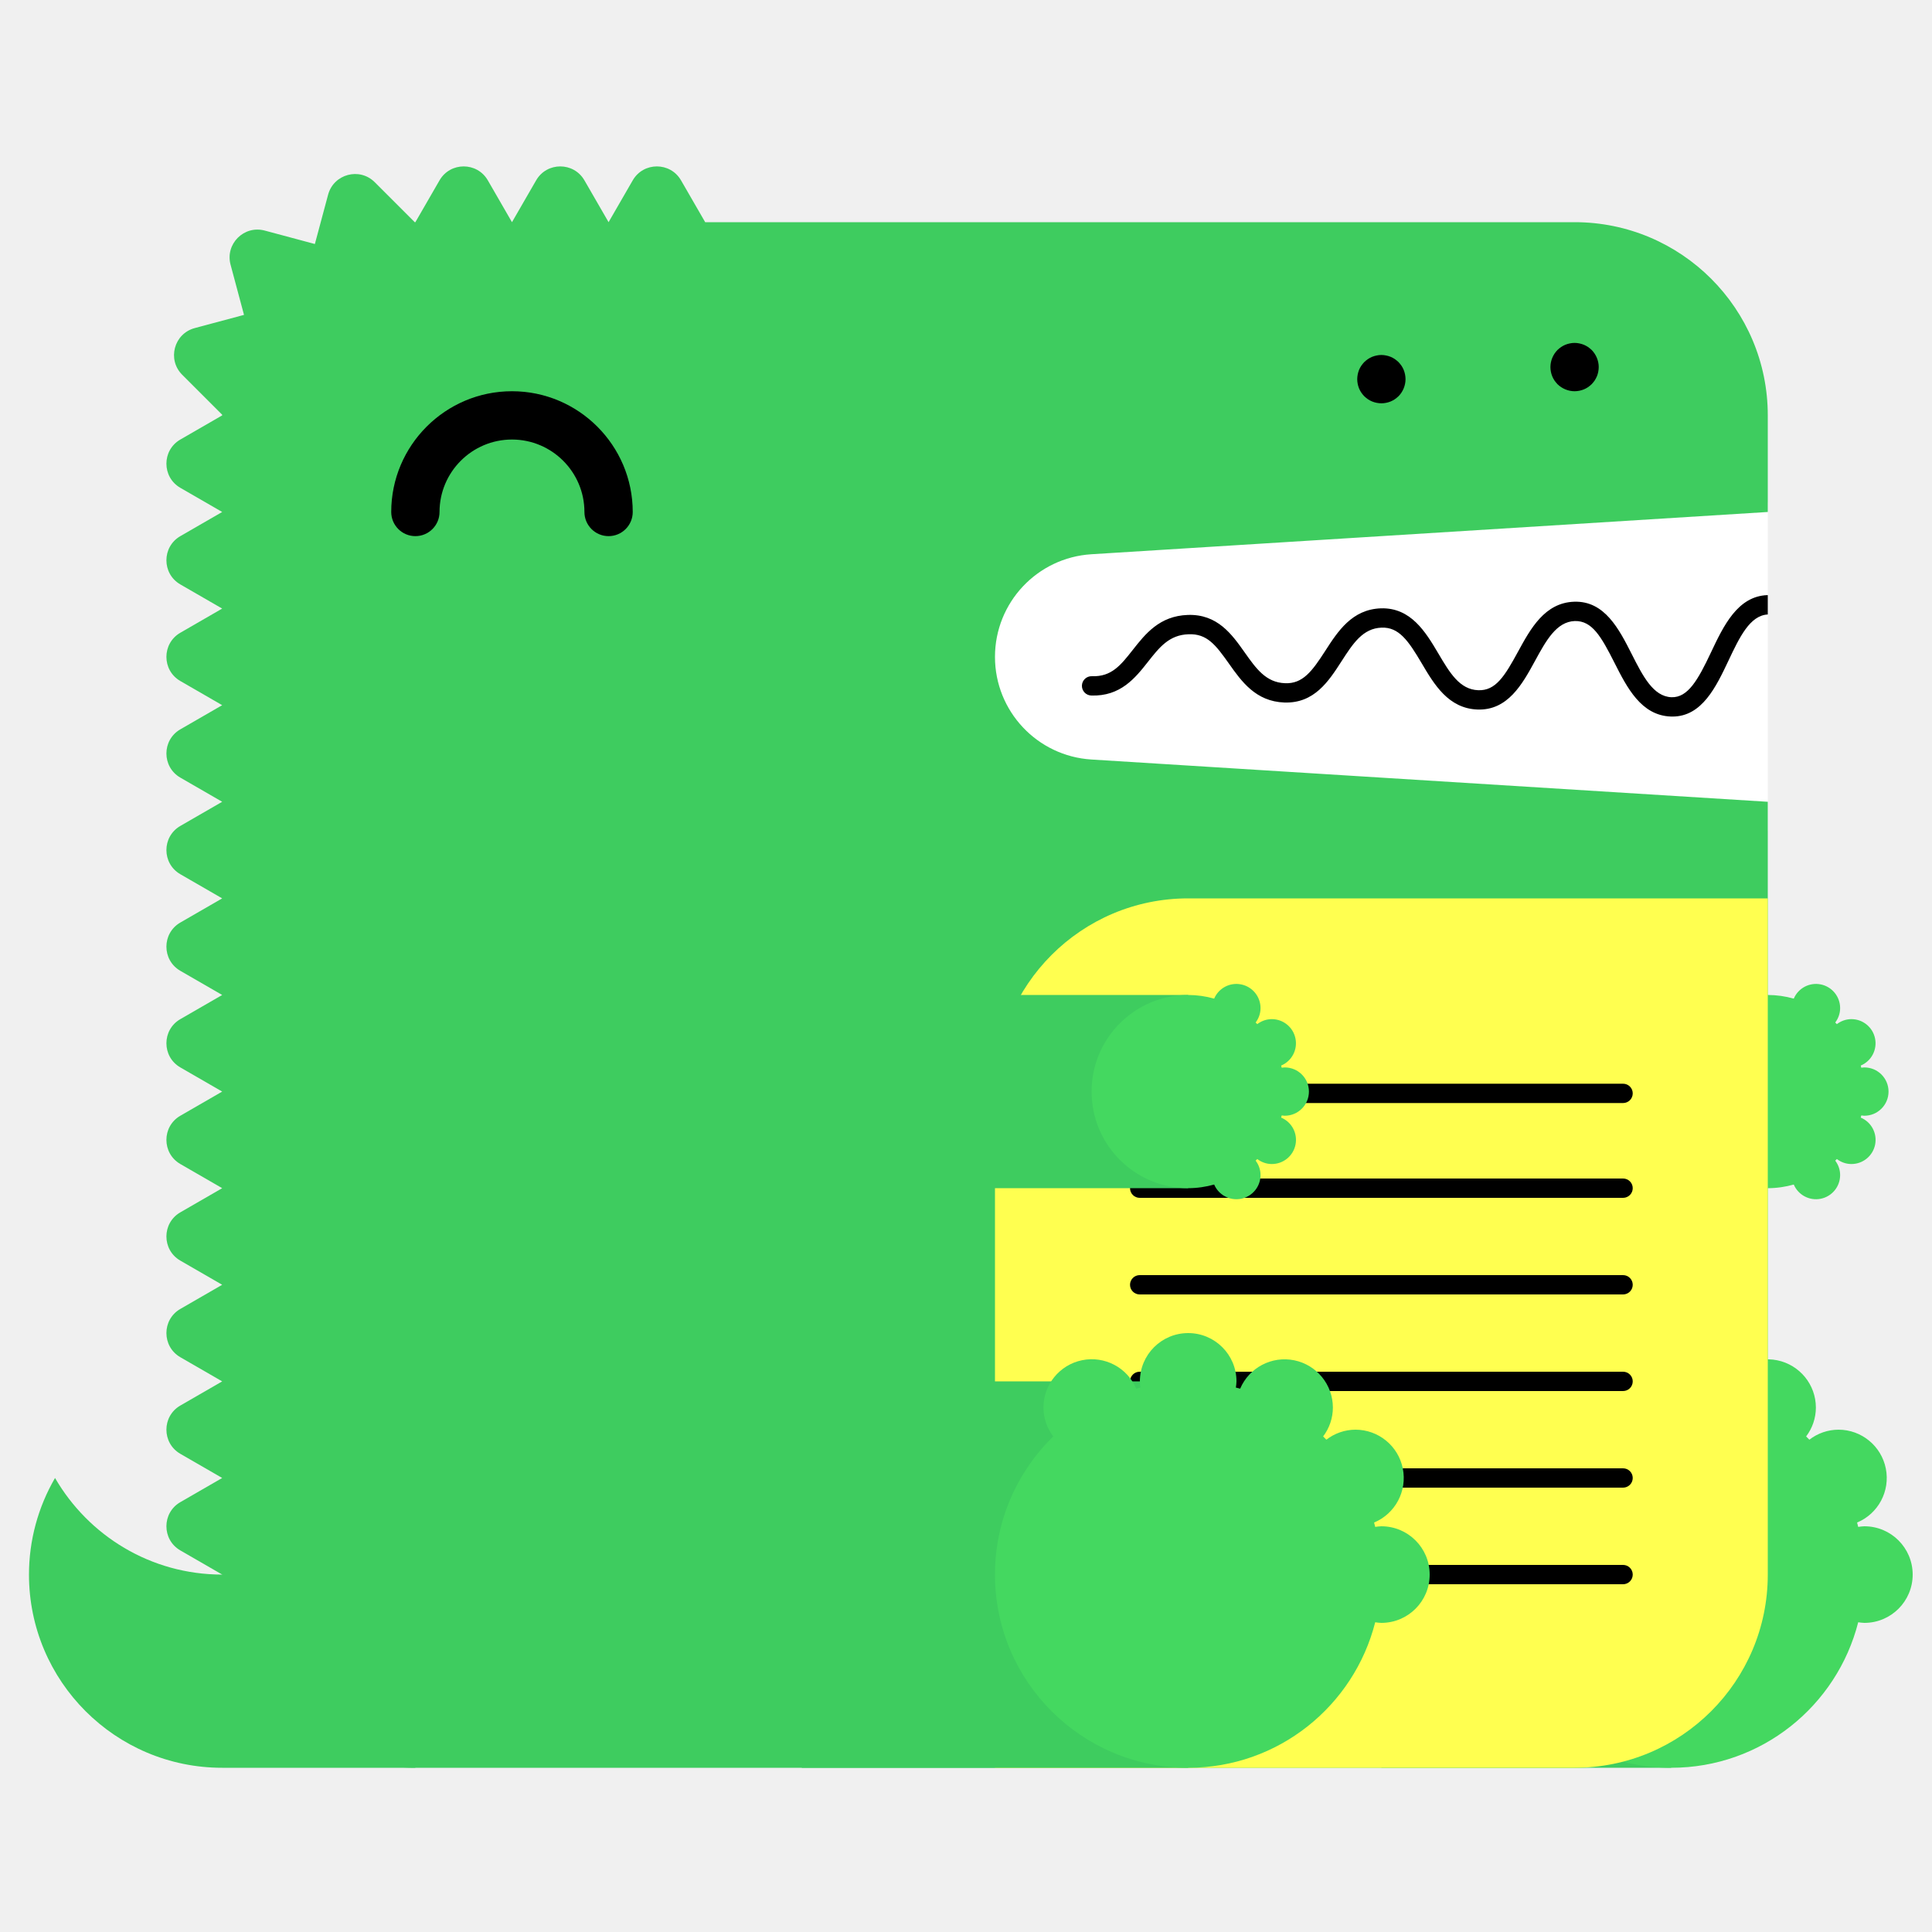
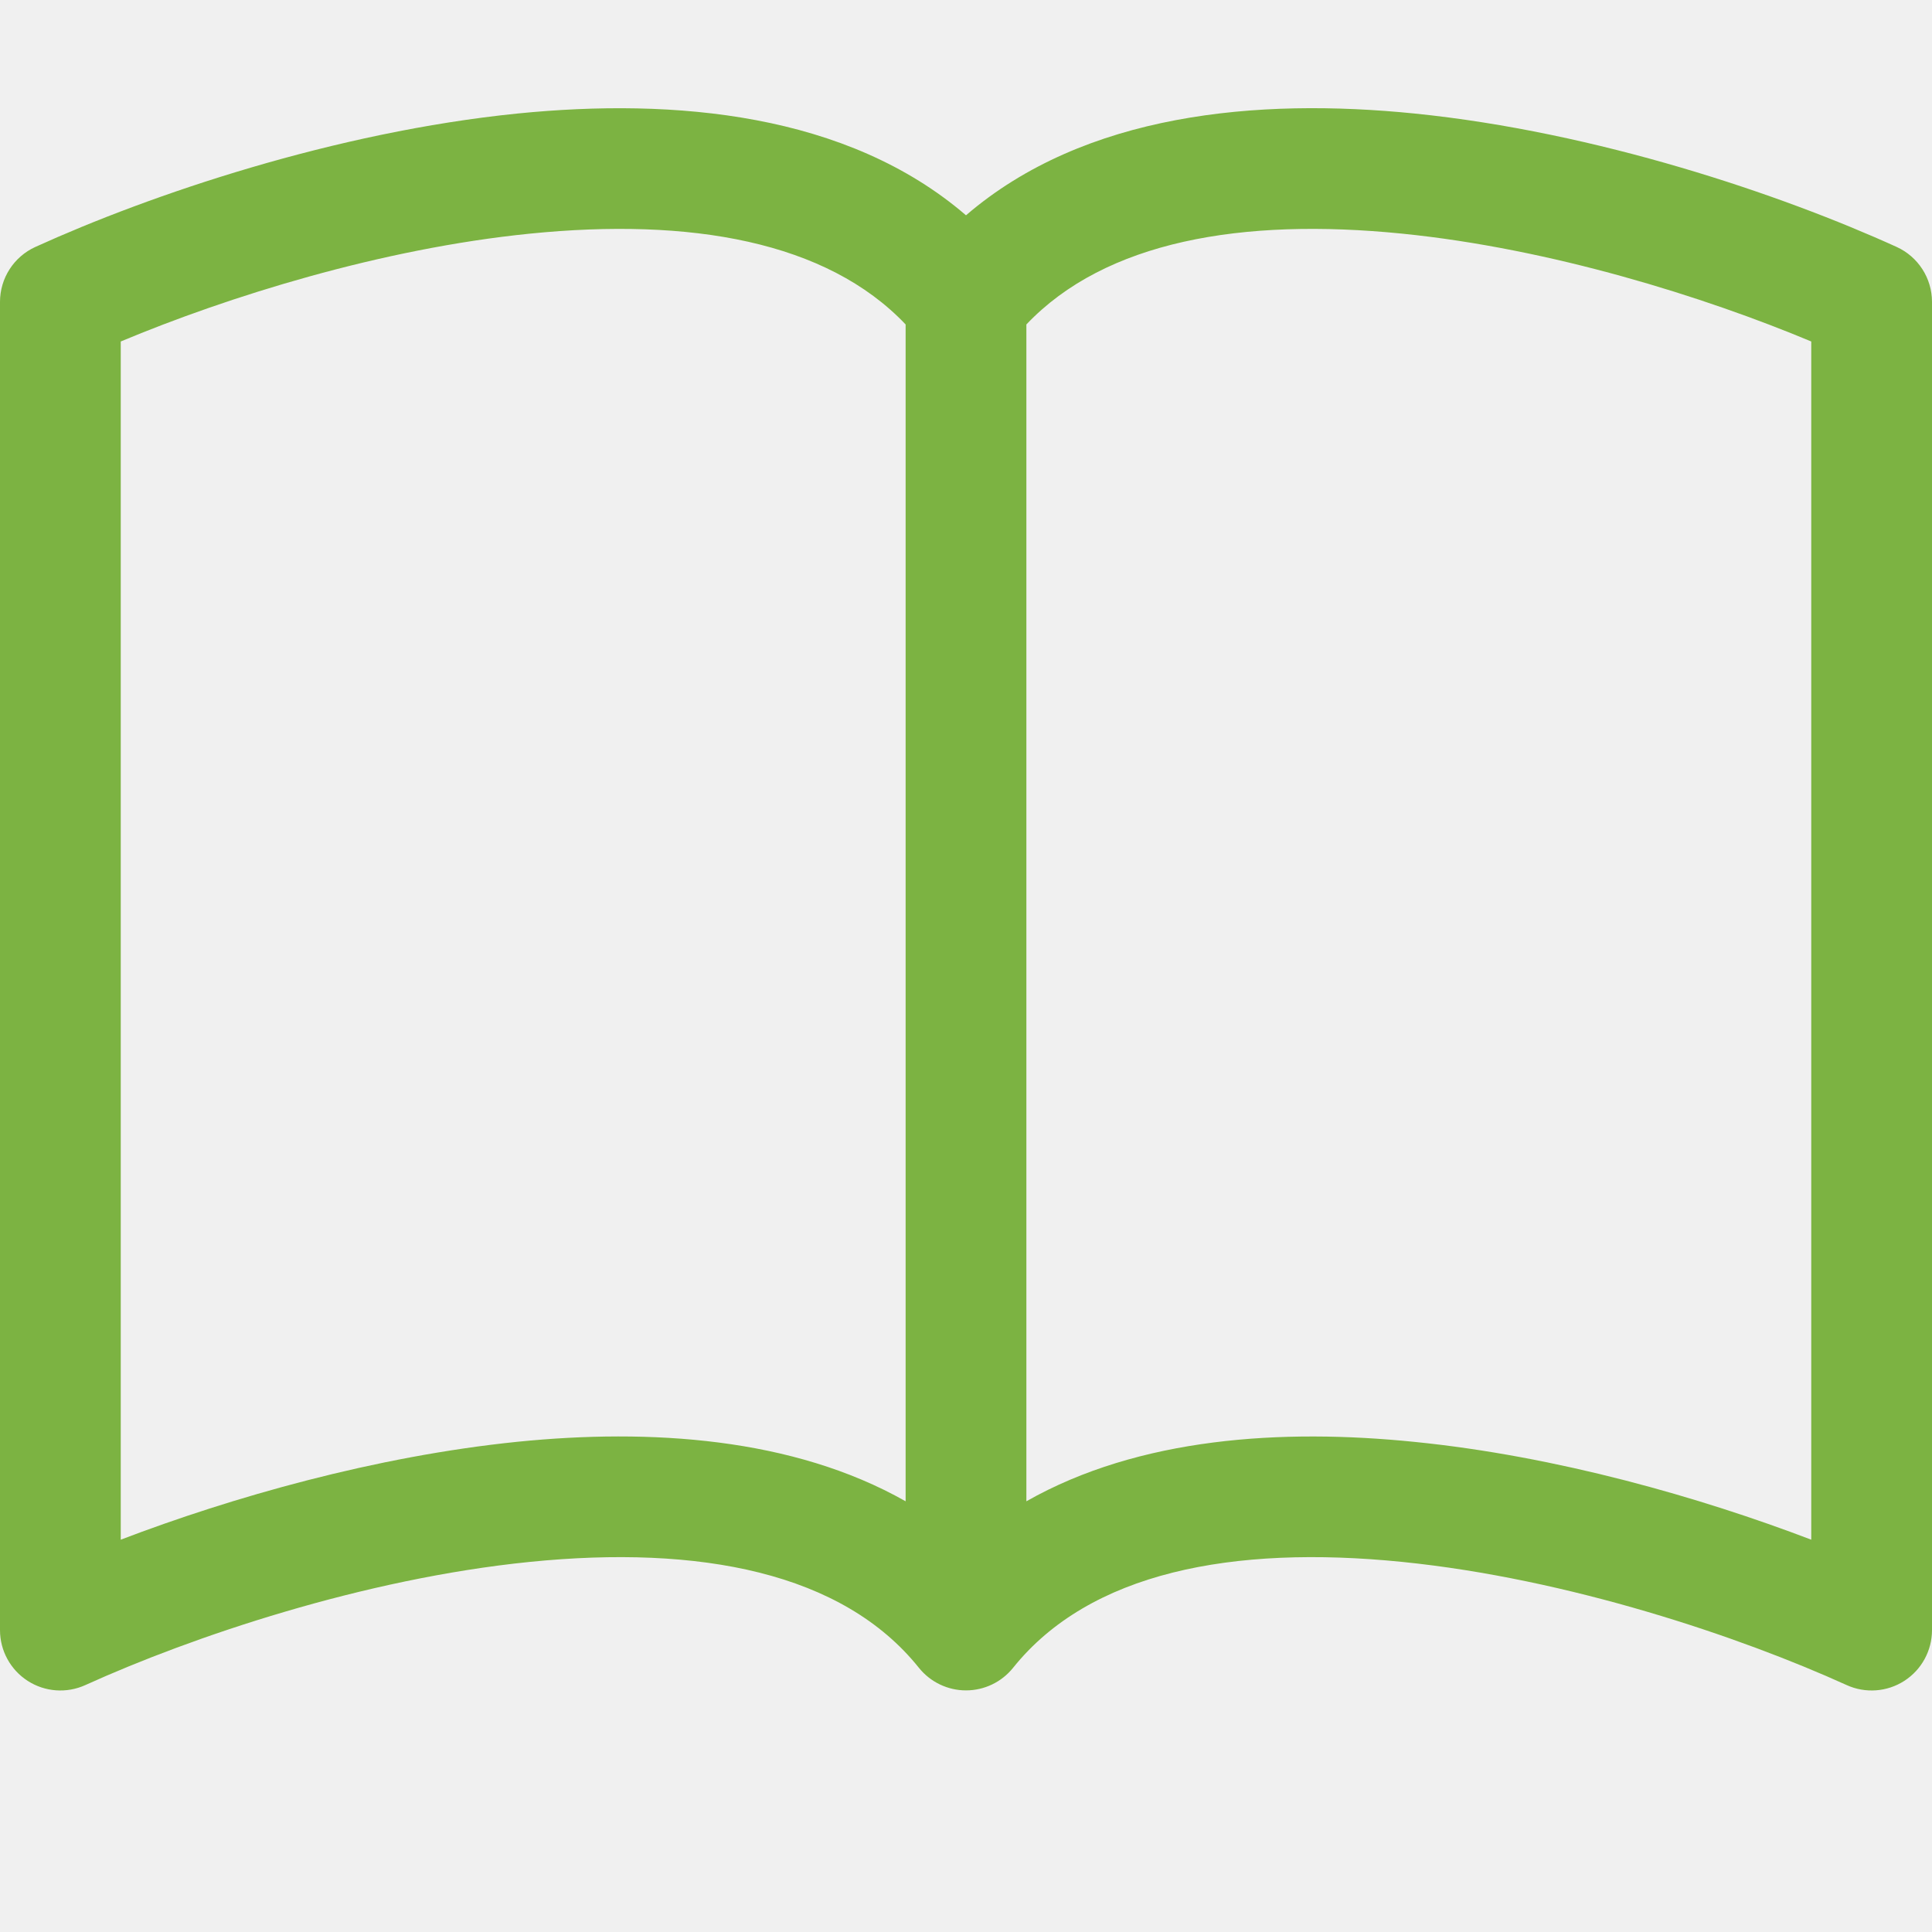
- <svg xmlns="http://www.w3.org/2000/svg" width="200" height="200" viewBox="0 0 200 200">
-   <g fill="none" fill-rule="evenodd">
-     <path fill="#FFF" d="M99 52h84v34H99z" />
-     <path d="M23 163c-7.398 0-13.843-4.027-17.303-10A19.886 19.886 0 0 0 3 163c0 11.046 8.954 20 20 20h20v-20H23z" fill="#3ECC5F" />
-     <path d="M112.98 57.376L183 53V43c0-11.046-8.954-20-20-20H73l-2.5-4.33c-1.112-1.925-3.889-1.925-5 0L63 23l-2.5-4.33c-1.111-1.925-3.889-1.925-5 0L53 23l-2.5-4.33c-1.111-1.925-3.889-1.925-5 0L43 23c-.022 0-.042.003-.065.003l-4.142-4.141c-1.57-1.571-4.252-.853-4.828 1.294l-1.369 5.104-5.192-1.392c-2.148-.575-4.111 1.389-3.535 3.536l1.39 5.193-5.102 1.367c-2.148.576-2.867 3.259-1.296 4.83l4.142 4.142c0 .021-.003.042-.003.064l-4.33 2.5c-1.925 1.111-1.925 3.889 0 5L23 53l-4.33 2.5c-1.925 1.111-1.925 3.889 0 5L23 63l-4.33 2.5c-1.925 1.111-1.925 3.889 0 5L23 73l-4.33 2.5c-1.925 1.111-1.925 3.889 0 5L23 83l-4.33 2.5c-1.925 1.111-1.925 3.889 0 5L23 93l-4.33 2.5c-1.925 1.111-1.925 3.889 0 5L23 103l-4.33 2.5c-1.925 1.111-1.925 3.889 0 5L23 113l-4.33 2.5c-1.925 1.111-1.925 3.889 0 5L23 123l-4.33 2.5c-1.925 1.111-1.925 3.889 0 5L23 133l-4.33 2.5c-1.925 1.111-1.925 3.889 0 5L23 143l-4.33 2.5c-1.925 1.111-1.925 3.889 0 5L23 153l-4.33 2.5c-1.925 1.111-1.925 3.889 0 5L23 163c0 11.046 8.954 20 20 20h120c11.046 0 20-8.954 20-20V83l-70.02-4.376A10.645 10.645 0 0 1 103 68c0-5.621 4.37-10.273 9.98-10.624" fill="#3ECC5F" />
-     <path fill="#3ECC5F" d="M143 183h30v-40h-30z" />
-     <path d="M193 158c-.219 0-.428.037-.639.064-.038-.15-.074-.301-.116-.451A5 5 0 0 0 190.32 148a4.96 4.96 0 0 0-3.016 1.036 26.531 26.531 0 0 0-.335-.336 4.955 4.955 0 0 0 1.011-2.987 5 5 0 0 0-9.599-1.959c-.148-.042-.297-.077-.445-.115.027-.211.064-.42.064-.639a5 5 0 0 0-5-5 5 5 0 0 0-5 5c0 .219.037.428.064.639-.148.038-.297.073-.445.115a4.998 4.998 0 0 0-9.599 1.959c0 1.125.384 2.151 1.011 2.987-3.717 3.632-6.031 8.693-6.031 14.3 0 11.046 8.954 20 20 20 9.339 0 17.16-6.41 19.361-15.064.211.027.42.064.639.064a5 5 0 0 0 5-5 5 5 0 0 0-5-5" fill="#44D860" />
-     <path fill="#3ECC5F" d="M153 123h30v-20h-30z" />
-     <path d="M193 115.5a2.5 2.5 0 1 0 0-5c-.109 0-.214.019-.319.032-.02-.075-.037-.15-.058-.225a2.501 2.501 0 0 0-.963-4.807c-.569 0-1.088.197-1.508.518a6.653 6.653 0 0 0-.168-.168c.314-.417.506-.931.506-1.494a2.5 2.5 0 0 0-4.8-.979A9.987 9.987 0 0 0 183 103c-5.522 0-10 4.478-10 10s4.478 10 10 10c.934 0 1.833-.138 2.69-.377a2.5 2.5 0 0 0 4.8-.979c0-.563-.192-1.077-.506-1.494.057-.055.113-.111.168-.168.42.321.939.518 1.508.518a2.5 2.5 0 0 0 .963-4.807c.021-.074.038-.15.058-.225.105.013.21.032.319.032" fill="#44D860" />
-     <path d="M63 55.5a2.5 2.5 0 0 1-2.5-2.5c0-4.136-3.364-7.5-7.5-7.5s-7.5 3.364-7.5 7.5a2.5 2.5 0 1 1-5 0c0-6.893 5.607-12.5 12.5-12.5S65.5 46.107 65.5 53a2.5 2.5 0 0 1-2.5 2.5" fill="#000" />
-     <path d="M103 183h60c11.046 0 20-8.954 20-20V93h-60c-11.046 0-20 8.954-20 20v70z" fill="#FFFF50" />
-     <path d="M168.02 124h-50.04a1 1 0 1 1 0-2h50.04a1 1 0 1 1 0 2m0 20h-50.04a1 1 0 1 1 0-2h50.04a1 1 0 1 1 0 2m0 20h-50.04a1 1 0 1 1 0-2h50.04a1 1 0 1 1 0 2m0-49.814h-50.04a1 1 0 1 1 0-2h50.04a1 1 0 1 1 0 2m0 19.814h-50.04a1 1 0 1 1 0-2h50.04a1 1 0 1 1 0 2m0 20h-50.04a1 1 0 1 1 0-2h50.04a1 1 0 1 1 0 2M183 61.611c-.012 0-.022-.006-.034-.005-3.09.105-4.552 3.196-5.842 5.923-1.346 2.85-2.387 4.703-4.093 4.647-1.889-.068-2.969-2.202-4.113-4.46-1.314-2.594-2.814-5.536-5.963-5.426-3.046.104-4.513 2.794-5.807 5.167-1.377 2.528-2.314 4.065-4.121 3.994-1.927-.07-2.951-1.805-4.136-3.813-1.321-2.236-2.848-4.75-5.936-4.664-2.994.103-4.465 2.385-5.763 4.4-1.373 2.13-2.335 3.428-4.165 3.351-1.973-.07-2.992-1.51-4.171-3.177-1.324-1.873-2.816-3.993-5.895-3.89-2.928.1-4.399 1.97-5.696 3.618-1.232 1.564-2.194 2.802-4.229 2.724a1 1 0 0 0-.072 2c3.017.101 4.545-1.8 5.872-3.487 1.177-1.496 2.193-2.787 4.193-2.855 1.926-.082 2.829 1.115 4.195 3.045 1.297 1.834 2.769 3.914 5.731 4.021 3.103.104 4.596-2.215 5.918-4.267 1.182-1.834 2.202-3.417 4.15-3.484 1.793-.067 2.769 1.35 4.145 3.681 1.297 2.197 2.766 4.686 5.787 4.796 3.125.108 4.634-2.62 5.949-5.035 1.139-2.088 2.214-4.06 4.119-4.126 1.793-.042 2.728 1.595 4.111 4.33 1.292 2.553 2.757 5.445 5.825 5.556l.169.003c3.064 0 4.518-3.075 5.805-5.794 1.139-2.41 2.217-4.68 4.067-4.773v-2z" fill="#000" />
-     <path fill="#3ECC5F" d="M83 183h40v-40H83z" />
-     <path d="M143 158c-.219 0-.428.037-.639.064-.038-.15-.074-.301-.116-.451A5 5 0 0 0 140.32 148a4.96 4.96 0 0 0-3.016 1.036 26.531 26.531 0 0 0-.335-.336 4.955 4.955 0 0 0 1.011-2.987 5 5 0 0 0-9.599-1.959c-.148-.042-.297-.077-.445-.115.027-.211.064-.42.064-.639a5 5 0 0 0-5-5 5 5 0 0 0-5 5c0 .219.037.428.064.639-.148.038-.297.073-.445.115a4.998 4.998 0 0 0-9.599 1.959c0 1.125.384 2.151 1.011 2.987-3.717 3.632-6.031 8.693-6.031 14.3 0 11.046 8.954 20 20 20 9.339 0 17.16-6.41 19.361-15.064.211.027.42.064.639.064a5 5 0 0 0 5-5 5 5 0 0 0-5-5" fill="#44D860" />
-     <path fill="#3ECC5F" d="M83 123h40v-20H83z" />
-     <path d="M133 115.5a2.5 2.5 0 1 0 0-5c-.109 0-.214.019-.319.032-.02-.075-.037-.15-.058-.225a2.501 2.501 0 0 0-.963-4.807c-.569 0-1.088.197-1.508.518a6.653 6.653 0 0 0-.168-.168c.314-.417.506-.931.506-1.494a2.5 2.5 0 0 0-4.8-.979A9.987 9.987 0 0 0 123 103c-5.522 0-10 4.478-10 10s4.478 10 10 10c.934 0 1.833-.138 2.69-.377a2.5 2.5 0 0 0 4.8-.979c0-.563-.192-1.077-.506-1.494.057-.055.113-.111.168-.168.42.321.939.518 1.508.518a2.5 2.5 0 0 0 .963-4.807c.021-.074.038-.15.058-.225.105.013.21.032.319.032" fill="#44D860" />
-     <path d="M143 41.75c-.16 0-.33-.02-.49-.05a2.52 2.52 0 0 1-.47-.14c-.15-.06-.29-.14-.431-.23-.13-.09-.259-.2-.38-.31-.109-.12-.219-.24-.309-.38s-.17-.28-.231-.43a2.619 2.619 0 0 1-.189-.96c0-.16.02-.33.05-.49.03-.16.08-.31.139-.47.061-.15.141-.29.231-.43.09-.13.2-.26.309-.38.121-.11.25-.22.38-.31.141-.09.281-.17.431-.23.149-.06.31-.11.47-.14.32-.07.65-.07.98 0 .159.03.32.08.47.14.149.06.29.14.43.23.13.09.259.2.38.31.11.12.22.25.31.38.09.14.17.28.23.43.06.16.11.31.14.47.029.16.05.33.05.49 0 .66-.271 1.31-.73 1.77-.121.11-.25.22-.38.31-.14.09-.281.17-.43.23a2.565 2.565 0 0 1-.96.19m20-1.25c-.66 0-1.3-.27-1.771-.73a3.802 3.802 0 0 1-.309-.38c-.09-.14-.17-.28-.231-.43a2.619 2.619 0 0 1-.189-.96c0-.66.27-1.3.729-1.77.121-.11.25-.22.38-.31.141-.09.281-.17.431-.23.149-.06.31-.11.47-.14.32-.07.66-.07.98 0 .159.03.32.08.47.14.149.06.29.14.43.23.13.09.259.2.38.31.459.47.73 1.11.73 1.77 0 .16-.021.33-.05.49-.03.16-.08.32-.14.47-.07.15-.14.29-.23.43-.09.13-.2.26-.31.38-.121.11-.25.22-.38.31-.14.09-.281.17-.43.23a2.565 2.565 0 0 1-.96.19" fill="#000" />
-   </g>
+ <svg xmlns="http://www.w3.org/2000/svg" width="16" height="16" fill="#7CB342" class="bi bi-book" viewBox="0 0 16 16">
+   <path d="M1 2.828c.885-.37 2.154-.769 3.388-.893 1.33-.134 2.458.063 3.112.752v9.746c-.935-.53-2.12-.603-3.213-.493-1.18.12-2.37.461-3.287.811V2.828zm7.5-.141c.654-.689 1.782-.886 3.112-.752 1.234.124 2.503.523 3.388.893v9.923c-.918-.35-2.107-.692-3.287-.81-1.094-.111-2.278-.039-3.213.492V2.687zM8 1.783C7.015.936 5.587.81 4.287.94c-1.514.153-3.042.672-3.994 1.105A.5.5 0 0 0 0 2.5v11a.5.5 0 0 0 .707.455c.882-.4 2.303-.881 3.68-1.02 1.409-.142 2.59.087 3.223.877a.5.5 0 0 0 .78 0c.633-.79 1.814-1.019 3.222-.877 1.378.139 2.8.62 3.681 1.02A.5.5 0 0 0 16 13.5v-11a.5.5 0 0 0-.293-.455c-.952-.433-2.48-.952-3.994-1.105C10.413.809 8.985.936 8 1.783z" />
</svg>
